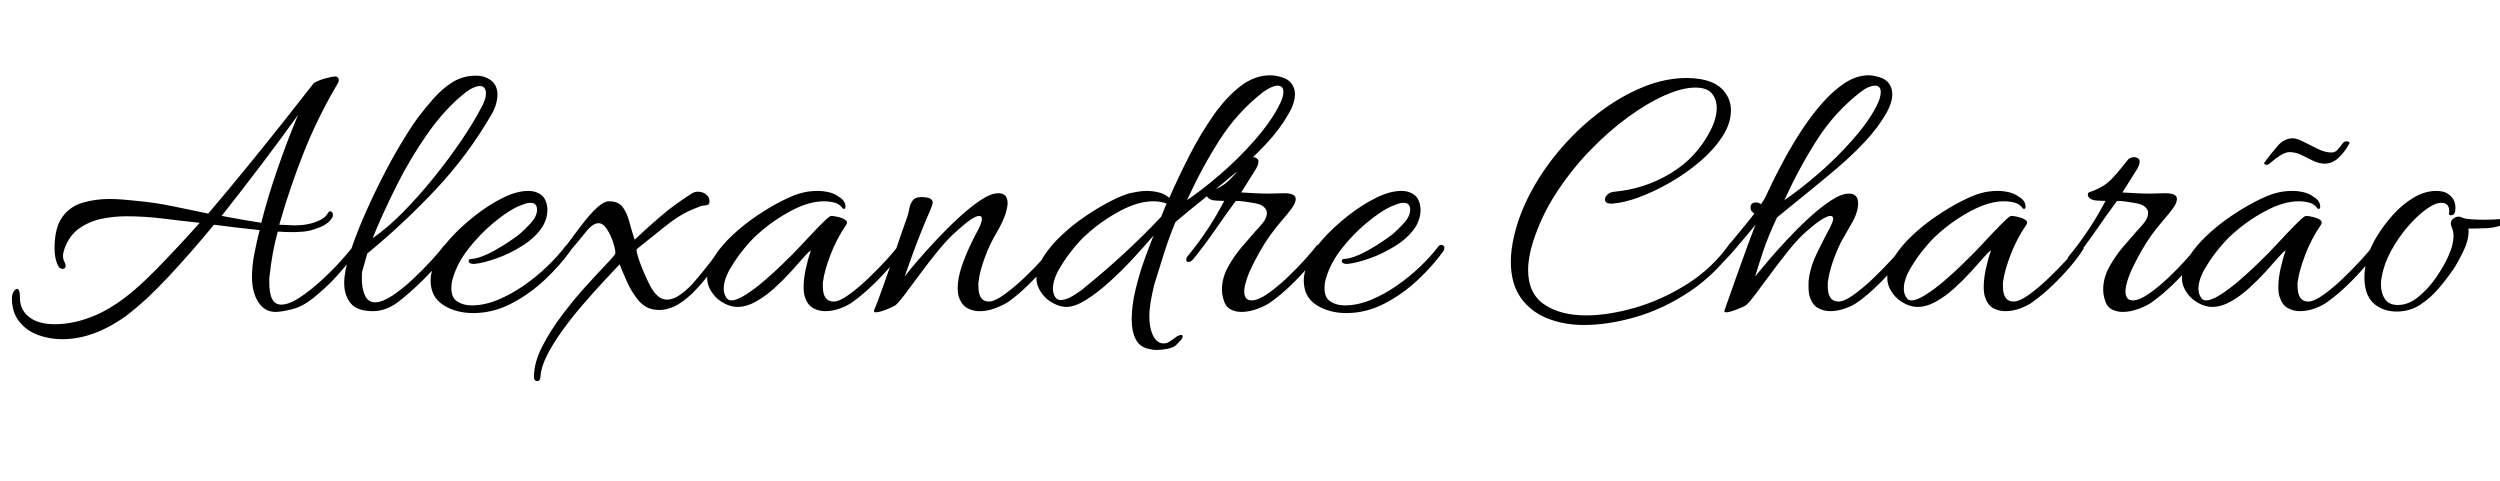
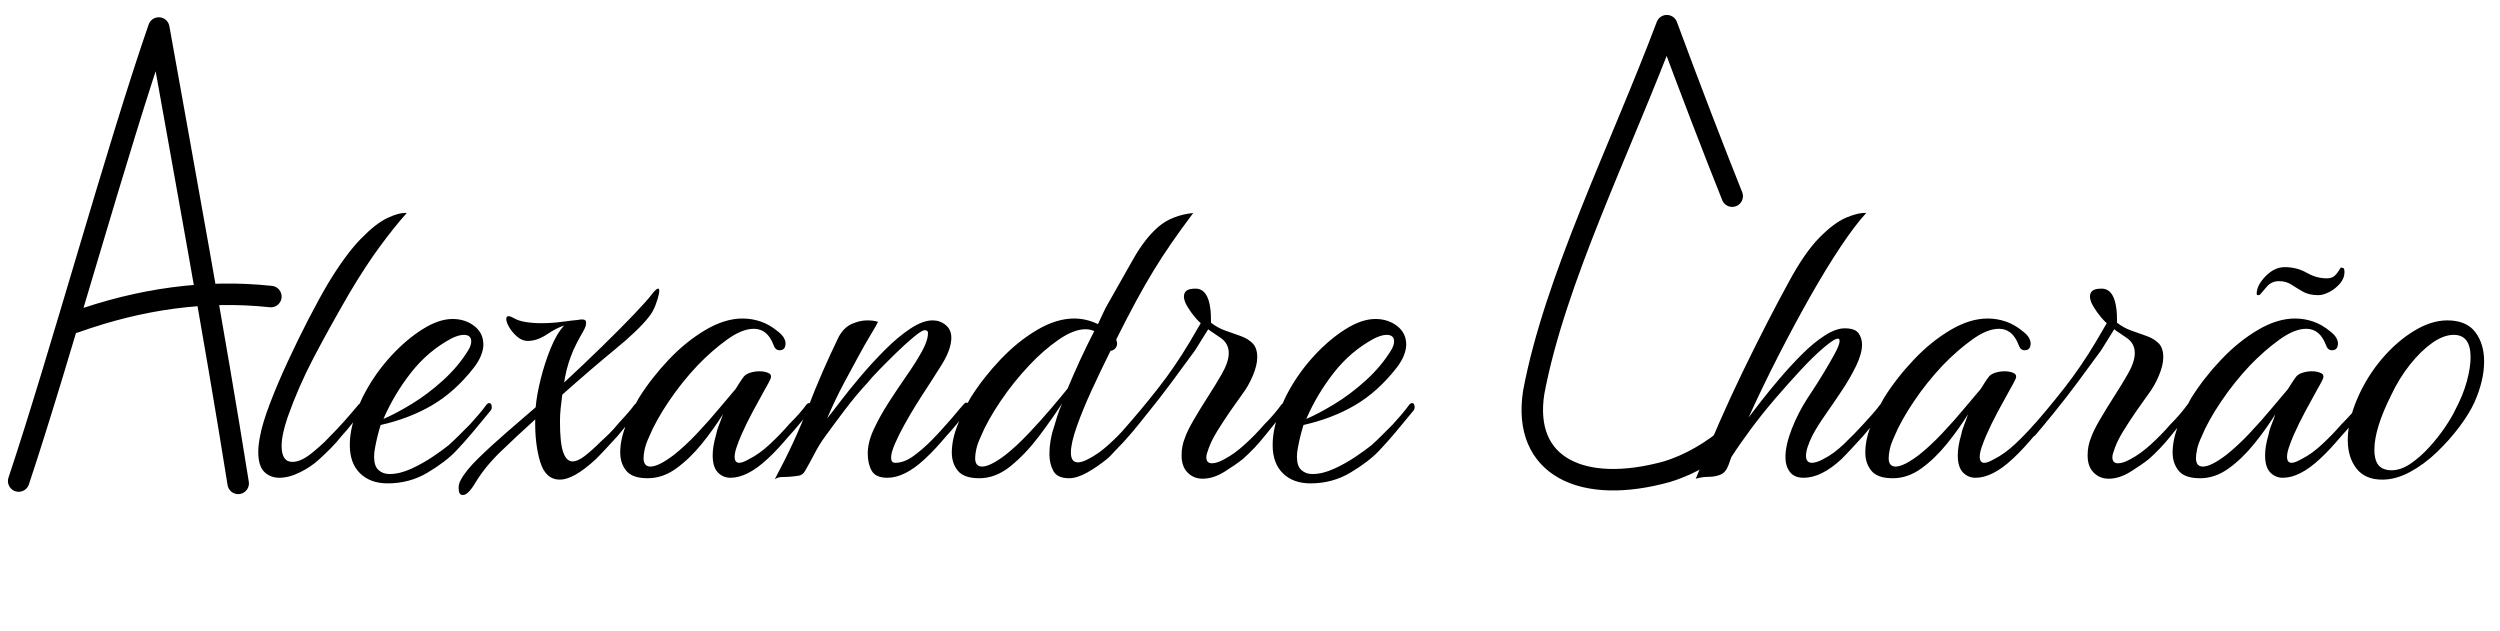
- <svg class="assinatura" viewBox="-20 0 6508 1250" role="img" aria-label="Assinatura de Alexandre Charão">
-   <path d="M142 883Q109 883 79.0 872.0Q49 861 30.0 837.0Q11 813 11 776Q11 767 15.5 759.5Q20 752 24 752Q32 752 32 776Q32 810 61 829Q84 844 123 844Q162 844 204.0 830.0Q246 816 284 790Q329 760 384.5 703.5Q440 647 500 580Q452 575 404.5 569.0Q357 563 309 563Q277 563 245.0 569.5Q213 576 187.0 594.0Q161 612 148 647Q147 651 145.5 656.0Q144 661 144 666Q144 676 149 684Q151 690 151 691Q151 700 143 700Q136 700 132 693Q122 675 122 647Q122 594 141.5 566.0Q161 538 194.0 528.0Q227 518 265 518Q282 518 300.5 519.5Q319 521 337 523Q381 527 428.0 536.5Q475 546 522 556Q574 495 624.5 433.0Q675 371 719.0 315.5Q763 260 794 220Q795 217 798 216Q800 214 801 214Q812 208 829.0 203.5Q846 199 852 199Q862 199 862 210Q862 213 857 221Q807 306 771.5 395.0Q736 484 709 578L707 585Q713 585 719.5 585.5Q726 586 731 586Q774 589 804 577Q826 569 834 554Q837 550 839 550Q844 550 846.0 555.5Q848 561 845 566Q834 585 806 594Q790 601 769.5 603.0Q749 605 727 604H721L709 603H703Q688 658 682 717Q681 722 681.0 726.5Q681 731 681 736Q681 793 712 793Q732 793 759.5 775.0Q787 757 815.5 731.0Q844 705 867.0 679.5Q890 654 901 639Q903 637 907 637Q917 637 913 648Q911 651 896.0 671.5Q881 692 855.0 720.5Q829 749 794 777Q766 799 738.5 805.5Q711 812 697 812Q669 812 652.5 786.5Q636 761 636 721Q636 692 642.0 661.0Q648 630 656 599Q627 596 597.0 592.5Q567 589 537 585Q477 658 417.5 721.5Q358 785 306 824Q267 852 225.5 867.5Q184 883 142 883ZM660 580Q678 510 702.5 439.5Q727 369 751 311L756 299Q713 359 661.5 427.0Q610 495 557 562Q583 567 609.0 571.5Q635 576 660 580ZM951 810Q909 810 892.5 789.0Q876 768 876 737Q876 708 889.5 664.0Q903 620 925.0 569.0Q947 518 972.5 467.5Q998 417 1023.5 374.5Q1049 332 1068 306Q1087 281 1109.0 256.0Q1131 231 1158.0 214.0Q1185 197 1219 197Q1242 197 1258.5 209.5Q1275 222 1275 247Q1275 257 1271.5 270.0Q1268 283 1260 297Q1199 403 1114.5 493.0Q1030 583 936 660Q932 675 928.5 687.0Q925 699 923 706Q922 711 922.0 716.5Q922 722 922 727Q922 751 930.0 769.0Q938 787 957 787Q975 787 1001.5 769.5Q1028 752 1055.0 726.5Q1082 701 1104.0 677.0Q1126 653 1135 640Q1138 637 1141 637Q1145 637 1147.5 641.0Q1150 645 1147 651Q1137 668 1115.0 693.0Q1093 718 1066.0 743.5Q1039 769 1014 788Q983 810 951 810ZM950 620Q988 594 1029.0 552.5Q1070 511 1109.5 462.0Q1149 413 1181.5 365.0Q1214 317 1234 278Q1240 267 1242.5 258.5Q1245 250 1245 243Q1245 224 1229 224Q1215 224 1194 239Q1140 281 1094.0 346.5Q1048 412 1012.0 484.0Q976 556 950 620ZM1212 815Q1167 815 1134.0 794.0Q1101 773 1101 730Q1101 707 1115 674Q1125 651 1152.0 621.0Q1179 591 1215.0 562.5Q1251 534 1288.0 515.5Q1325 497 1355 497Q1366 497 1375 500Q1392 506 1398.5 519.0Q1405 532 1405 546Q1405 559 1401.0 571.0Q1397 583 1391 592Q1373 619 1339.5 640.0Q1306 661 1271.5 673.0Q1237 685 1215 687H1213Q1200 687 1200 679Q1200 674 1208 674Q1232 672 1268.5 651.5Q1305 631 1333 609Q1345 599 1361.5 581.0Q1378 563 1378 546Q1378 528 1361 528Q1352 528 1342.5 532.0Q1333 536 1327 538Q1298 552 1263.0 581.5Q1228 611 1199.5 647.5Q1171 684 1160 721Q1157 729 1156.0 736.5Q1155 744 1155 751Q1155 775 1170.5 785.0Q1186 795 1208 795Q1241 795 1276.0 780.5Q1311 766 1344.0 743.0Q1377 720 1404.5 693.5Q1432 667 1451 642Q1454 638 1458.0 637.5Q1462 637 1463 639Q1467 640 1467.0 644.5Q1467 649 1465 653Q1437 692 1397.5 729.0Q1358 766 1310.5 790.5Q1263 815 1212 815ZM1379 992Q1370 992 1370 981Q1370 944 1391.5 902.0Q1413 860 1444.5 818.5Q1476 777 1507.5 742.5Q1539 708 1560.5 685.5Q1582 663 1582 659Q1582 649 1576.0 630.5Q1570 612 1560.0 596.5Q1550 581 1538 581Q1523 581 1504.5 604.5Q1486 628 1460 658Q1454 665 1449 665Q1443 665 1443 658Q1443 652 1447 648Q1456 637 1471.0 616.5Q1486 596 1503.0 574.5Q1520 553 1536.5 538.5Q1553 524 1565 524Q1590 524 1601.0 539.0Q1612 554 1618.0 576.5Q1624 599 1632 624Q1669 589 1704.0 559.5Q1739 530 1782 503Q1789 499 1797 499Q1809 499 1818.0 506.0Q1827 513 1827 524Q1827 534 1817.5 534.5Q1808 535 1803 537Q1766 551 1745.0 565.0Q1724 579 1708 592L1637 649Q1637 660 1648.0 689.0Q1659 718 1673 745Q1692 780 1716 780Q1732 780 1748.0 769.0Q1764 758 1780 742Q1804 715 1827.5 684.5Q1851 654 1861 640Q1864 637 1868 637Q1873 637 1875.5 641.0Q1878 645 1873 651Q1867 659 1852.5 679.0Q1838 699 1819.5 722.0Q1801 745 1782 764Q1755 789 1734.5 798.0Q1714 807 1697 807Q1693 807 1688.0 806.5Q1683 806 1678 805Q1656 800 1639.5 779.0Q1623 758 1611.5 732.0Q1600 706 1593 688Q1575 707 1549.5 734.5Q1524 762 1496.0 794.5Q1468 827 1443.5 861.0Q1419 895 1403.5 926.0Q1388 957 1387 981Q1386 992 1379 992ZM2128 810Q2111 810 2096.5 802.0Q2082 794 2075 772Q2072 763 2072 747Q2072 725 2078.0 698.0Q2084 671 2091 652Q2086 654 2072.5 669.5Q2059 685 2039.5 706.5Q2020 728 1996.5 749.5Q1973 771 1948.0 785.0Q1923 799 1899 799Q1883 799 1865.0 789.5Q1847 780 1836 765Q1821 745 1821 724Q1821 697 1839.5 668.0Q1858 639 1887.5 611.5Q1917 584 1950.5 561.5Q1984 539 2014.5 523.5Q2045 508 2064 503Q2084 497 2109 497Q2123 497 2138.0 500.5Q2153 504 2163 512Q2171 516 2176.0 523.0Q2181 530 2181 538Q2181 546 2174 543Q2166 531 2152.5 527.5Q2139 524 2125 524Q2085 524 2037.0 550.0Q1989 576 1951 611Q1939 621 1918.5 645.5Q1898 670 1881.0 699.0Q1864 728 1864 752Q1864 765 1871 775Q1875 782 1884 782Q1898 782 1921.5 767.0Q1945 752 1970.0 730.5Q1995 709 2015.5 689.0Q2036 669 2045 660Q2050 655 2064.5 639.5Q2079 624 2096.0 606.0Q2113 588 2126.5 575.0Q2140 562 2144 562Q2149 562 2160.5 564.5Q2172 567 2180.0 572.0Q2188 577 2183 585Q2157 623 2141.5 664.5Q2126 706 2123 730Q2122 734 2122.0 737.5Q2122 741 2122 745Q2122 785 2150 785Q2165 785 2190.0 767.0Q2215 749 2241.0 724.0Q2267 699 2288.5 675.5Q2310 652 2318 640Q2321 637 2324 637Q2328 637 2331.0 640.5Q2334 644 2331 649Q2320 667 2299.0 692.0Q2278 717 2252.0 742.0Q2226 767 2201 785Q2188 795 2168.0 802.5Q2148 810 2128 810ZM2260 813Q2253 813 2256 806Q2259 800 2267.0 778.5Q2275 757 2285.5 727.0Q2296 697 2307.0 665.0Q2318 633 2327.5 605.0Q2337 577 2343 561Q2345 555 2347.0 543.5Q2349 532 2355.5 522.5Q2362 513 2378 513Q2408 513 2408 527Q2408 532 2403 544Q2391 571 2377.0 606.0Q2363 641 2352.0 672.0Q2341 703 2335 720Q2345 706 2367.5 680.0Q2390 654 2418.0 624.0Q2446 594 2476.5 566.0Q2507 538 2533.5 520.5Q2560 503 2579 503Q2603 503 2603 529Q2603 538 2598 556Q2589 581 2575.0 604.5Q2561 628 2550 654Q2531 701 2528 730Q2527 734 2527.0 737.5Q2527 741 2527 745Q2527 785 2554 785Q2569 785 2594.0 767.0Q2619 749 2645.5 724.0Q2672 699 2693.0 675.5Q2714 652 2722 640Q2725 637 2728 637Q2732 637 2734.5 640.0Q2737 643 2735 648Q2726 665 2704.5 690.5Q2683 716 2657.0 741.5Q2631 767 2606 785Q2591 795 2569.0 803.0Q2547 811 2525 810Q2497 807 2485.0 790.5Q2473 774 2473 751Q2473 724 2483.5 693.5Q2494 663 2507.0 636.0Q2520 609 2528 595Q2536 579 2536 570Q2536 562 2529 562Q2522 562 2508.0 571.0Q2494 580 2470 602Q2448 621 2423.0 651.5Q2398 682 2374.5 714.0Q2351 746 2333.5 769.0Q2316 792 2309 796Q2304 799 2286.5 806.0Q2269 813 2260 813ZM2974 909Q2948 905 2937.0 884.0Q2926 863 2926 832Q2926 795 2936.5 752.0Q2947 709 2961.0 671.0Q2975 633 2983 613Q2960 640 2930.5 672.0Q2901 704 2869.0 733.0Q2837 762 2807.5 780.5Q2778 799 2756 799Q2740 799 2722.0 789.5Q2704 780 2693 765Q2678 745 2678 724Q2678 697 2696.5 668.0Q2715 639 2744.5 611.5Q2774 584 2807.5 561.5Q2841 539 2871.5 523.5Q2902 508 2921 503Q2931 501 2942.0 499.0Q2953 497 2965 497Q2980 497 2995.0 500.5Q3010 504 3020 512L3024 515Q3048 460 3077.0 403.5Q3106 347 3139.0 300.0Q3172 253 3209.0 224.5Q3246 196 3286 196Q3291 196 3296.0 196.5Q3301 197 3305 198Q3330 203 3340.5 215.5Q3351 228 3351 245Q3351 257 3346.5 270.5Q3342 284 3334 297Q3312 336 3276.5 374.0Q3241 412 3199.0 447.5Q3157 483 3115.5 516.0Q3074 549 3040 578Q3025 613 3010.0 660.0Q2995 707 2985 740Q2979 764 2975.5 785.0Q2972 806 2972 824Q2972 857 2984 878Q2994 894 3009 894Q3020 894 3029 886Q3033 884 3036.5 881.0Q3040 878 3045 875Q3051 872 3055 872Q3062 872 3056 883Q3053 886 3049.0 890.5Q3045 895 3040 900Q3033 905 3019.0 908.0Q3005 911 2991 911Q2987 911 2982.5 910.5Q2978 910 2974 909ZM3070 521Q3110 494 3157.0 453.5Q3204 413 3245.0 366.5Q3286 320 3308 278Q3321 254 3321 240Q3321 223 3306 223Q3292 223 3269 239Q3202 291 3156.0 362.5Q3110 434 3070 521ZM2728 775Q2733 781 2741 781Q2756 781 2776.5 768.0Q2797 755 2804 748Q2855 707 2906.5 659.5Q2958 612 3003 564Q3007 555 3010.0 546.5Q3013 538 3017 530Q3002 524 2982 524Q2942 524 2894.0 550.0Q2846 576 2808 611Q2796 621 2775.5 645.5Q2755 670 2738.0 699.0Q2721 728 2721 752Q2721 765 2728 775ZM3212 812Q3195 812 3182.0 804.5Q3169 797 3164 776Q3161 765 3161 754Q3161 724 3176.5 695.5Q3192 667 3213.0 642.5Q3234 618 3249 601Q3257 593 3267.5 580.0Q3278 567 3278 554Q3278 546 3270.0 538.5Q3262 531 3241 528Q3229 526 3218.5 524.5Q3208 523 3197 523Q3169 561 3142.5 599.5Q3116 638 3086 675Q3079 682 3074 682Q3068 682 3068 676Q3068 670 3074 664Q3128 598 3167 523Q3162 523 3152.0 522.5Q3142 522 3136 521Q3129 519 3125.0 515.0Q3121 511 3121 507Q3121 501 3126 500Q3139 496 3154.0 488.0Q3169 480 3182 467Q3196 453 3208.0 437.5Q3220 422 3227 414Q3234 409 3242 409Q3247 409 3251.5 412.0Q3256 415 3256 421Q3256 428 3250 439Q3241 453 3230.5 470.0Q3220 487 3211 501Q3229 502 3247.0 503.0Q3265 504 3284 504Q3294 504 3303.5 503.5Q3313 503 3323 503Q3353 503 3353 518Q3353 528 3342.5 542.5Q3332 557 3317 574Q3283 613 3259.0 656.0Q3235 699 3227 722Q3219 746 3219 758Q3219 782 3238 782Q3255 782 3279.5 765.0Q3304 748 3330.0 723.5Q3356 699 3377.0 675.5Q3398 652 3407 640Q3409 637 3413 637Q3417 637 3420.0 640.5Q3423 644 3420 649Q3409 666 3388.0 691.5Q3367 717 3341.0 742.0Q3315 767 3290 785Q3277 795 3254.5 803.5Q3232 812 3212 812ZM3485 815Q3440 815 3407.0 794.0Q3374 773 3374 730Q3374 707 3388 674Q3398 651 3425.0 621.0Q3452 591 3488.0 562.5Q3524 534 3561.0 515.5Q3598 497 3628 497Q3639 497 3648 500Q3665 506 3671.5 519.0Q3678 532 3678 546Q3678 559 3674.0 571.0Q3670 583 3664 592Q3646 619 3612.5 640.0Q3579 661 3544.5 673.0Q3510 685 3488 687H3486Q3473 687 3473 679Q3473 674 3481 674Q3505 672 3541.5 651.5Q3578 631 3606 609Q3618 599 3634.5 581.0Q3651 563 3651 546Q3651 528 3634 528Q3625 528 3615.5 532.0Q3606 536 3600 538Q3571 552 3536.0 581.5Q3501 611 3472.5 647.5Q3444 684 3433 721Q3430 729 3429.0 736.5Q3428 744 3428 751Q3428 775 3443.5 785.0Q3459 795 3481 795Q3514 795 3549.0 780.5Q3584 766 3617.0 743.0Q3650 720 3677.5 693.5Q3705 667 3724 642Q3727 638 3731.0 637.5Q3735 637 3736 639Q3740 640 3740.0 644.5Q3740 649 3738 653Q3710 692 3670.5 729.0Q3631 766 3583.5 790.5Q3536 815 3485 815ZM4103 846Q4051 846 4007.5 828.5Q3964 811 3938.5 774.5Q3913 738 3913 681Q3913 649 3922 612Q3936 553 3968.5 494.0Q4001 435 4046.5 383.0Q4092 331 4146.0 290.5Q4200 250 4257.5 226.5Q4315 203 4372 203Q4389 203 4407 206Q4447 213 4466.5 235.5Q4486 258 4486 287Q4486 321 4464.0 355.0Q4442 389 4406.5 419.5Q4371 450 4329.5 474.0Q4288 498 4248.0 513.0Q4208 528 4177 530Q4158 531 4158 519Q4158 513 4164.5 506.5Q4171 500 4183 499Q4261 492 4328.5 451.5Q4396 411 4432 341Q4440 326 4444.5 310.5Q4449 295 4449 281Q4449 259 4436.5 243.5Q4424 228 4393 228Q4359 228 4313.0 248.5Q4267 269 4216.5 306.0Q4166 343 4117.5 393.5Q4069 444 4030.5 503.5Q3992 563 3971 629Q3958 669 3958 703Q3958 764 4000.0 792.5Q4042 821 4109 821Q4167 821 4236.5 801.0Q4306 781 4372.0 739.5Q4438 698 4483 634Q4486 630 4490 630Q4494 630 4497.5 634.0Q4501 638 4498 642Q4446 714 4378.5 759.0Q4311 804 4239.0 825.0Q4167 846 4103 846ZM4474 813Q4466 813 4470 806Q4472 800 4480.5 776.0Q4489 752 4501.0 718.0Q4513 684 4526.0 648.5Q4539 613 4550 585Q4543 594 4528.5 611.0Q4514 628 4498.0 647.0Q4482 666 4468 680Q4465 683 4464 683Q4461 683 4461 677Q4461 665 4467 655Q4489 627 4509.5 602.5Q4530 578 4547 556Q4537 550 4537 541Q4537 527 4551 527Q4557 527 4560 529Q4561 530 4562.0 530.0Q4563 530 4564 532Q4569 525 4572.5 519.0Q4576 513 4579 506Q4583 497 4595.5 471.5Q4608 446 4627.0 411.0Q4646 376 4670.5 338.5Q4695 301 4723.5 268.5Q4752 236 4782.5 216.0Q4813 196 4845 196Q4849 196 4853.0 196.5Q4857 197 4861 198Q4886 203 4896.0 215.5Q4906 228 4906 245Q4906 257 4901.5 270.5Q4897 284 4889 297Q4869 332 4836.0 367.5Q4803 403 4762.5 437.5Q4722 472 4681.5 504.5Q4641 537 4606 566Q4582 617 4569.0 656.5Q4556 696 4549 720Q4560 706 4582.0 680.0Q4604 654 4632.0 624.0Q4660 594 4690.0 566.5Q4720 539 4747.0 521.5Q4774 504 4793 504Q4817 504 4817 529Q4817 553 4800.0 582.0Q4783 611 4772 631Q4758 660 4749.5 686.5Q4741 713 4739 730Q4738 734 4738.0 737.5Q4738 741 4738 745Q4738 785 4766 785Q4781 785 4806.0 767.0Q4831 749 4857.0 724.0Q4883 699 4904.5 675.5Q4926 652 4934 640Q4937 637 4941 637Q4945 637 4947.0 640.0Q4949 643 4947 648Q4937 665 4916.0 690.5Q4895 716 4869.0 741.5Q4843 767 4818 785Q4805 795 4784.5 802.5Q4764 810 4744 810Q4728 810 4713.0 802.0Q4698 794 4691 772Q4688 763 4688 747Q4688 742 4688.0 736.5Q4688 731 4689 725Q4693 693 4710.5 657.5Q4728 622 4743 594Q4747 586 4749.5 580.0Q4752 574 4752 570Q4752 562 4745 562Q4738 562 4723.0 571.0Q4708 580 4683 602Q4661 621 4636.5 651.5Q4612 682 4588.5 714.0Q4565 746 4547.5 769.0Q4530 792 4523 796Q4518 799 4500.0 806.0Q4482 813 4474 813ZM4625 521Q4665 494 4712.0 453.5Q4759 413 4800.5 366.5Q4842 320 4864 278Q4876 255 4876 240Q4876 223 4861 223Q4854 223 4845.0 226.5Q4836 230 4824 239Q4757 291 4711.0 362.5Q4665 434 4625 521ZM5200 810Q5183 810 5168.5 802.0Q5154 794 5147 772Q5144 763 5144 747Q5144 725 5150.0 698.0Q5156 671 5163 652Q5158 654 5144.5 669.5Q5131 685 5111.5 706.5Q5092 728 5068.5 749.5Q5045 771 5020.0 785.0Q4995 799 4971 799Q4955 799 4937.0 789.5Q4919 780 4908 765Q4893 745 4893 724Q4893 697 4911.5 668.0Q4930 639 4959.5 611.5Q4989 584 5022.5 561.5Q5056 539 5086.5 523.5Q5117 508 5136 503Q5156 497 5181 497Q5195 497 5210.0 500.5Q5225 504 5235 512Q5243 516 5248.0 523.0Q5253 530 5253 538Q5253 546 5246 543Q5238 531 5224.5 527.5Q5211 524 5197 524Q5157 524 5109.0 550.0Q5061 576 5023 611Q5011 621 4990.5 645.5Q4970 670 4953.0 699.0Q4936 728 4936 752Q4936 765 4943 775Q4947 782 4956 782Q4970 782 4993.5 767.0Q5017 752 5042.0 730.5Q5067 709 5087.5 689.0Q5108 669 5117 660Q5122 655 5136.5 639.5Q5151 624 5168.0 606.0Q5185 588 5198.5 575.0Q5212 562 5216 562Q5221 562 5232.5 564.5Q5244 567 5252.0 572.0Q5260 577 5255 585Q5229 623 5213.5 664.5Q5198 706 5195 730Q5194 734 5194.0 737.5Q5194 741 5194 745Q5194 785 5222 785Q5237 785 5262.0 767.0Q5287 749 5313.0 724.0Q5339 699 5360.5 675.5Q5382 652 5390 640Q5393 637 5396 637Q5400 637 5403.0 640.5Q5406 644 5403 649Q5392 667 5371.0 692.0Q5350 717 5324.0 742.0Q5298 767 5273 785Q5260 795 5240.0 802.5Q5220 810 5200 810ZM5506 812Q5489 812 5476.0 804.5Q5463 797 5458 776Q5455 765 5455 754Q5455 724 5470.5 695.5Q5486 667 5507.0 642.5Q5528 618 5543 601Q5551 593 5561.5 580.0Q5572 567 5572 554Q5572 546 5564.0 538.5Q5556 531 5535 528Q5523 526 5512.5 524.5Q5502 523 5491 523Q5463 561 5436.5 599.5Q5410 638 5380 675Q5373 682 5368 682Q5362 682 5362 676Q5362 670 5368 664Q5422 598 5461 523Q5456 523 5446.0 522.5Q5436 522 5430 521Q5423 519 5419.0 515.0Q5415 511 5415 507Q5415 501 5420 500Q5433 496 5448.0 488.0Q5463 480 5476 467Q5490 453 5502.0 437.5Q5514 422 5521 414Q5528 409 5536 409Q5541 409 5545.5 412.0Q5550 415 5550 421Q5550 428 5544 439Q5535 453 5524.5 470.0Q5514 487 5505 501Q5523 502 5541.0 503.0Q5559 504 5578 504Q5588 504 5597.5 503.5Q5607 503 5617 503Q5647 503 5647 518Q5647 528 5636.5 542.5Q5626 557 5611 574Q5577 613 5553.0 656.0Q5529 699 5521 722Q5513 746 5513 758Q5513 782 5532 782Q5549 782 5573.5 765.0Q5598 748 5624.0 723.5Q5650 699 5671.0 675.5Q5692 652 5701 640Q5703 637 5707 637Q5711 637 5714.0 640.5Q5717 644 5714 649Q5703 666 5682.0 691.5Q5661 717 5635.0 742.0Q5609 767 5584 785Q5571 795 5548.5 803.5Q5526 812 5506 812ZM5967 810Q5950 810 5935.5 802.0Q5921 794 5914 772Q5911 763 5911 747Q5911 725 5917.0 698.0Q5923 671 5930 652Q5925 654 5911.5 669.5Q5898 685 5878.5 706.5Q5859 728 5835.5 749.5Q5812 771 5787.0 785.0Q5762 799 5738 799Q5722 799 5704.0 789.5Q5686 780 5675 765Q5660 745 5660 724Q5660 697 5678.5 668.0Q5697 639 5726.5 611.5Q5756 584 5789.5 561.5Q5823 539 5853.5 523.5Q5884 508 5903 503Q5923 497 5948 497Q5962 497 5977.0 500.5Q5992 504 6002 512Q6010 516 6015.0 523.0Q6020 530 6020 538Q6020 546 6013 543Q6005 531 5991.5 527.5Q5978 524 5964 524Q5924 524 5876.0 550.0Q5828 576 5790 611Q5778 621 5757.5 645.5Q5737 670 5720.0 699.0Q5703 728 5703 752Q5703 765 5710 775Q5714 782 5723 782Q5737 782 5760.5 767.0Q5784 752 5809.0 730.5Q5834 709 5854.5 689.0Q5875 669 5884 660Q5889 655 5903.5 639.5Q5918 624 5935.0 606.0Q5952 588 5965.5 575.0Q5979 562 5983 562Q5988 562 5999.5 564.5Q6011 567 6019.0 572.0Q6027 577 6022 585Q5996 623 5980.5 664.5Q5965 706 5962 730Q5961 734 5961.0 737.5Q5961 741 5961 745Q5961 785 5989 785Q6004 785 6029.0 767.0Q6054 749 6080.0 724.0Q6106 699 6127.5 675.5Q6149 652 6157 640Q6160 637 6163 637Q6167 637 6170.0 640.5Q6173 644 6170 649Q6159 667 6138.0 692.0Q6117 717 6091.0 742.0Q6065 767 6040 785Q6027 795 6007.0 802.5Q5987 810 5967 810ZM5882 429Q5874 429 5874 425V424Q5891 401 5908.5 380.5Q5926 360 5949 360Q5959 360 5976.5 369.0Q5994 378 6013.5 387.5Q6033 397 6049 397Q6059 397 6065.5 389.5Q6072 382 6077.0 375.0Q6082 368 6087 368Q6096 368 6096 371V373Q6086 393 6069.0 409.5Q6052 426 6032 426Q6017 426 6001.5 418.5Q5986 411 5971.0 403.5Q5956 396 5940 396Q5930 396 5917.0 404.0Q5904 412 5894.5 420.5Q5885 429 5882 429ZM6219 811Q6191 811 6170 798Q6135 777 6135 722Q6135 699 6143 669Q6150 644 6168.0 614.5Q6186 585 6210.5 558.0Q6235 531 6264.0 514.0Q6293 497 6322 497Q6334 497 6343 500Q6355 504 6363.5 514.5Q6372 525 6372 541Q6372 558 6363.5 560.0Q6355 562 6355 556Q6355 554 6355.5 552.0Q6356 550 6356 549Q6356 541 6351.5 534.5Q6347 528 6335 528Q6319 528 6295.5 545.0Q6272 562 6247.5 590.5Q6223 619 6204.5 653.0Q6186 687 6180 721Q6179 726 6178.5 730.5Q6178 735 6178 740Q6178 763 6188.5 778.5Q6199 794 6222 794Q6250 794 6276.0 772.5Q6302 751 6322.5 721.0Q6343 691 6353 668Q6361 650 6364.0 637.0Q6367 624 6367 615Q6367 607 6365.5 601.0Q6364 595 6362 591Q6360 585 6360 582Q6360 574 6366.5 569.0Q6373 564 6380 564Q6386 564 6393 568Q6401 570 6415.0 571.0Q6429 572 6445 572Q6462 572 6479.5 571.0Q6497 570 6510 567Q6512 566 6516 566Q6523 566 6523 570Q6523 574 6516 577Q6481 593 6453.5 594.0Q6426 595 6406 595Q6408 620 6395.0 648.5Q6382 677 6368 699Q6351 724 6329.0 750.0Q6307 776 6280.0 793.5Q6253 811 6219 811Z" fill="currentColor" />
+ <svg class="assinatura" viewBox="0 -70 5353 1350" role="img" aria-label="Assinatura de Alexandre Charão">
+   <path d="M40,960.0 C130,690.0 250,250.0 340,-10.0 C390,270.0 460,650.0 510,965.0 M160,620.0 C300,570.0 440,550.0 580,565.0 M3709.0,350.0 C3669.0,250.0 3619.0,120.0 3569.0,-15.0 C3469.0,250.0 3329.0,530.0 3284.0,770.0 C3259.0,930.0 3389.0,990.0 3569.0,940.0 C3619.0,925.0 3669.0,895.0 3709.0,860.0" fill="none" stroke="currentColor" stroke-width="46" stroke-linecap="round" stroke-linejoin="round" />
+   <path d="M598.0 953.0Q579.0 953.0 566.0 940.5Q553.0 928.0 553.0 897.0Q553.0 890.0 554.0 881.5Q555.0 873.0 557.0 863.0Q562.0 836.0 578.0 794.0Q594.0 752.0 616.0 704.5Q638.0 657.0 661.0 612.5Q684.0 568.0 703.0 536.0Q740.0 475.0 772.0 442.0Q804.0 409.0 829.0 397.0Q854.0 385.0 871.0 386.0Q845.0 415.0 814.0 457.0Q783.0 499.0 748.0 558.0Q704.0 634.0 671.5 696.0Q639.0 758.0 616.0 823.0Q603.0 861.0 603.0 885.0Q603.0 919.0 626.0 919.0Q644.0 919.0 666.5 901.0Q689.0 883.0 702.0 869.0Q722.0 849.0 737.5 831.5Q753.0 814.0 768.0 796.0Q771.0 793.0 773.0 793.0Q779.0 793.0 779.0 802.0Q779.0 807.0 775.0 811.0Q764.0 824.0 753.5 837.5Q743.0 851.0 731.0 864.0Q721.0 877.0 708.5 889.5Q696.0 902.0 684.0 913.0Q667.0 929.0 643.0 941.0Q619.0 953.0 598.0 953.0ZM830.0 965.0Q793.0 965.0 771.0 943.5Q749.0 922.0 749.0 883.0Q749.0 853.0 760.5 820.0Q772.0 787.0 783.0 768.0Q806.0 726.0 838.5 691.0Q871.0 656.0 905.5 634.5Q940.0 613.0 969.0 613.0Q996.0 613.0 1015.5 628.0Q1035.0 643.0 1035.0 668.0Q1035.0 678.0 1030.0 691.0Q1025.0 704.0 1014.0 718.0Q974.0 769.0 925.5 797.5Q877.0 826.0 815.0 840.0Q811.0 853.0 808.0 865.5Q805.0 878.0 803.0 889.0Q802.0 894.0 801.5 898.5Q801.0 903.0 801.0 908.0Q801.0 928.0 810.5 936.5Q820.0 945.0 834.0 945.0Q856.0 945.0 881.0 933.5Q906.0 922.0 928.0 907.0Q950.0 892.0 961.0 883.0Q972.0 873.0 982.5 862.5Q993.0 852.0 1006.0 839.0Q1016.0 828.0 1025.0 817.5Q1034.0 807.0 1042.0 796.0Q1045.0 793.0 1047.0 793.0Q1053.0 793.0 1053.0 802.0Q1053.0 807.0 1049.0 811.0Q1031.0 833.0 1013.0 854.5Q995.0 876.0 976.0 896.0Q954.0 919.0 915.5 942.0Q877.0 965.0 830.0 965.0ZM821.0 827.0Q847.0 816.0 881.5 795.0Q916.0 774.0 948.5 744.5Q981.0 715.0 1002.0 681.0Q1009.0 670.0 1009.0 661.0Q1009.0 647.0 993.0 647.0Q982.0 647.0 966.0 655.0Q916.0 682.0 880.0 728.0Q844.0 774.0 821.0 827.0ZM991.0 990.0Q982.0 990.0 982.0 975.0Q982.0 965.0 987.0 957.0Q997.0 938.0 1024.0 911.5Q1051.0 885.0 1084.5 856.0Q1118.0 827.0 1147.0 802.0Q1149.0 777.0 1157.5 742.5Q1166.0 708.0 1179.0 676.0Q1192.0 644.0 1208.0 627.0Q1192.0 632.0 1171.0 646.0Q1150.0 660.0 1130.0 660.0Q1118.0 660.0 1107.5 651.0Q1097.0 642.0 1090.5 631.0Q1084.0 620.0 1084.0 613.0Q1084.0 607.0 1089.0 607.0Q1093.0 607.0 1100.0 611.0Q1110.0 617.0 1125.5 619.5Q1141.0 622.0 1159.0 622.0Q1182.0 622.0 1204.0 619.0Q1226.0 616.0 1238.0 615.0Q1241.0 614.0 1247.0 614.0Q1255.0 614.0 1255.0 621.0Q1255.0 624.0 1254.0 628.0Q1253.0 632.0 1249.0 639.0Q1242.0 651.0 1234.5 665.5Q1227.0 680.0 1222.0 694.0Q1212.0 721.0 1208.0 749.0Q1249.0 711.0 1289.0 672.0Q1329.0 633.0 1358.0 602.5Q1387.0 572.0 1395.0 561.0Q1405.0 548.0 1409.0 548.0Q1413.0 548.0 1411.0 558.5Q1409.0 569.0 1403.5 583.5Q1398.0 598.0 1389.0 609.0Q1367.0 637.0 1317.0 678.0Q1267.0 719.0 1204.0 775.0Q1202.0 790.0 1200.5 804.0Q1199.0 818.0 1199.0 832.0Q1199.0 879.0 1206.0 898.5Q1213.0 918.0 1226.0 918.0Q1237.0 918.0 1252.5 906.0Q1268.0 894.0 1287.0 875.0Q1296.0 867.0 1305.5 857.5Q1315.0 848.0 1323.0 838.0Q1333.0 827.0 1342.0 817.0Q1351.0 807.0 1359.0 796.0Q1362.0 793.0 1364.0 793.0Q1370.0 793.0 1370.0 802.0Q1370.0 807.0 1366.0 811.0Q1355.0 824.0 1344.0 837.5Q1333.0 851.0 1322.0 864.0Q1310.0 877.0 1298.5 889.5Q1287.0 902.0 1276.0 913.0Q1251.0 936.0 1232.0 946.5Q1213.0 957.0 1199.0 957.0Q1168.0 957.0 1156.5 918.5Q1145.0 880.0 1146.0 828.0Q1104.0 866.0 1071.0 898.0Q1038.0 930.0 1017.0 965.0Q1002.0 990.0 991.0 990.0ZM1387.0 954.0Q1354.0 954.0 1341.0 938.0Q1328.0 922.0 1328.0 899.0Q1328.0 869.0 1342.5 835.0Q1357.0 801.0 1368.0 782.0Q1395.0 739.0 1432.0 700.0Q1469.0 661.0 1510.5 636.5Q1552.0 612.0 1590.0 612.0Q1610.0 612.0 1629.0 618.5Q1648.0 625.0 1666.0 640.0Q1675.0 647.0 1678.5 653.5Q1682.0 660.0 1682.0 665.0Q1682.0 680.0 1669.0 680.0Q1660.0 680.0 1656.0 668.0Q1643.0 634.0 1614.0 634.0Q1589.0 634.0 1557.0 657.0Q1525.0 680.0 1494.0 712.0Q1460.0 748.0 1432.0 789.5Q1404.0 831.0 1390.0 865.0Q1383.0 880.0 1380.5 891.5Q1378.0 903.0 1378.0 911.0Q1378.0 929.0 1393.0 929.0Q1410.0 929.0 1443.0 904.0Q1467.0 885.0 1492.5 858.0Q1518.0 831.0 1540.0 804.5Q1562.0 778.0 1575.0 763.0Q1580.0 755.0 1584.5 748.0Q1589.0 741.0 1593.0 736.0Q1597.0 731.0 1606.5 728.0Q1616.0 725.0 1626.0 725.0Q1638.0 725.0 1646.0 729.0Q1654.0 733.0 1649.0 743.0Q1649.0 744.0 1638.0 763.5Q1627.0 783.0 1612.5 810.0Q1598.0 837.0 1587.0 862.0Q1581.0 876.0 1577.0 888.0Q1573.0 900.0 1573.0 908.0Q1573.0 921.0 1583.0 921.0Q1590.0 921.0 1604.0 913.0Q1626.0 902.0 1648.5 881.0Q1671.0 860.0 1690.0 838.0Q1701.0 827.0 1710.0 817.0Q1719.0 807.0 1727.0 796.0Q1730.0 793.0 1732.0 793.0Q1738.0 793.0 1738.0 802.0Q1738.0 807.0 1734.0 811.0Q1723.0 824.0 1712.0 837.5Q1701.0 851.0 1689.0 864.0Q1678.0 877.0 1666.5 889.5Q1655.0 902.0 1643.0 913.0Q1600.0 953.0 1564.0 953.0Q1548.0 953.0 1537.0 941.5Q1526.0 930.0 1526.0 905.0Q1526.0 886.0 1533.0 862.0Q1535.0 851.0 1539.5 840.0Q1544.0 829.0 1548.0 817.0Q1528.0 849.0 1502.5 880.5Q1477.0 912.0 1448.0 933.0Q1419.0 954.0 1387.0 954.0ZM1659.0 956.0Q1702.0 876.0 1730.5 801.5Q1759.0 727.0 1796.0 651.0Q1807.0 631.0 1824.0 623.5Q1841.0 616.0 1857.0 616.0Q1870.0 616.0 1880.0 619.0Q1877.0 626.0 1864.5 646.5Q1852.0 667.0 1838.0 693.0Q1828.0 711.0 1808.0 748.5Q1788.0 786.0 1771.0 826.0Q1780.0 815.0 1799.0 790.0Q1818.0 765.0 1843.0 735.5Q1868.0 706.0 1895.5 678.5Q1923.0 651.0 1949.5 633.5Q1976.0 616.0 1997.0 616.0Q2013.0 616.0 2025.0 626.0Q2037.0 636.0 2037.0 653.0Q2037.0 678.0 2016.0 711.5Q1995.0 745.0 1974.0 777.0Q1970.0 783.0 1959.5 800.0Q1949.0 817.0 1937.0 838.5Q1925.0 860.0 1916.5 879.5Q1908.0 899.0 1908.0 910.0Q1908.0 921.0 1917.0 921.0Q1936.0 921.0 1956.5 906.0Q1977.0 891.0 1996.0 871.5Q2015.0 852.0 2026.0 839.0Q2037.0 827.0 2046.0 816.0Q2055.0 805.0 2064.0 795.0Q2067.0 792.0 2069.0 792.0Q2075.0 792.0 2075.0 801.0Q2075.0 807.0 2071.0 811.0Q2060.0 824.0 2049.0 837.5Q2038.0 851.0 2026.0 864.0Q2015.0 877.0 2003.5 889.5Q1992.0 902.0 1980.0 913.0Q1937.0 953.0 1900.0 953.0Q1875.0 953.0 1866.5 938.0Q1858.0 923.0 1858.0 901.0Q1858.0 877.0 1871.0 849.0Q1884.0 821.0 1903.0 791.5Q1922.0 762.0 1941.5 734.0Q1961.0 706.0 1974.0 682.5Q1987.0 659.0 1987.0 643.0Q1987.0 637.0 1980.0 637.0Q1974.0 637.0 1956.5 651.5Q1939.0 666.0 1919.0 685.5Q1899.0 705.0 1881.5 723.0Q1864.0 741.0 1858.0 749.0Q1833.0 776.0 1809.5 807.0Q1786.0 838.0 1765.0 867.0Q1753.0 884.0 1744.0 901.5Q1735.0 919.0 1724.0 938.0Q1719.0 947.0 1710.5 948.5Q1702.0 950.0 1688.0 951.0Q1678.0 951.0 1672.0 951.5Q1666.0 952.0 1659.0 956.0ZM2097.0 954.0Q2064.0 954.0 2051.0 938.0Q2038.0 922.0 2038.0 899.0Q2038.0 869.0 2052.5 835.0Q2067.0 801.0 2078.0 782.0Q2105.0 739.0 2142.0 700.0Q2179.0 661.0 2220.5 636.5Q2262.0 612.0 2300.0 612.0Q2326.0 612.0 2351.0 624.0Q2356.0 613.0 2360.0 604.5Q2364.0 596.0 2368.0 588.0Q2403.0 526.0 2427.5 483.0Q2452.0 440.0 2480.5 415.5Q2509.0 391.0 2555.0 386.0Q2528.0 422.0 2508.0 451.0Q2488.0 480.0 2470.0 509.5Q2452.0 539.0 2433.0 574.0Q2414.0 609.0 2390.0 657.0Q2392.0 663.0 2392.0 665.0Q2392.0 672.0 2387.5 676.5Q2383.0 681.0 2378.0 681.0Q2357.0 723.0 2337.5 765.5Q2318.0 808.0 2305.5 843.5Q2293.0 879.0 2293.0 899.0Q2293.0 920.0 2308.0 920.0Q2317.0 920.0 2330.0 913.0Q2352.0 902.0 2374.5 881.5Q2397.0 861.0 2416.0 839.0Q2427.0 828.0 2436.0 817.5Q2445.0 807.0 2453.0 796.0Q2456.0 793.0 2458.0 793.0Q2464.0 793.0 2464.0 801.0Q2464.0 807.0 2460.0 811.0Q2443.0 833.0 2425.0 854.5Q2407.0 876.0 2387.0 896.0Q2383.0 900.0 2379.0 904.5Q2375.0 909.0 2370.0 913.0Q2349.0 930.0 2327.5 942.0Q2306.0 954.0 2289.0 954.0Q2264.0 954.0 2255.5 938.5Q2247.0 923.0 2247.0 902.0Q2247.0 888.0 2249.5 873.0Q2252.0 858.0 2256.0 847.0Q2259.0 836.0 2263.5 822.0Q2268.0 808.0 2274.0 794.0Q2252.0 828.0 2224.0 865.0Q2196.0 902.0 2164.0 928.0Q2132.0 954.0 2097.0 954.0ZM2103.0 929.0Q2120.0 929.0 2153.0 904.0Q2177.0 885.0 2203.0 857.5Q2229.0 830.0 2251.5 803.5Q2274.0 777.0 2286.0 762.0Q2298.0 733.0 2312.5 701.5Q2327.0 670.0 2343.0 639.0Q2335.0 635.0 2324.0 635.0Q2299.0 635.0 2266.5 657.5Q2234.0 680.0 2204.0 712.0Q2170.0 748.0 2142.0 789.5Q2114.0 831.0 2100.0 865.0Q2093.0 880.0 2090.5 891.5Q2088.0 903.0 2088.0 911.0Q2088.0 929.0 2103.0 929.0ZM2575.0 955.0Q2556.0 955.0 2543.0 942.0Q2530.0 929.0 2530.0 905.0Q2530.0 894.0 2532.0 884.5Q2534.0 875.0 2537.0 868.0Q2542.0 853.0 2556.0 829.0Q2570.0 805.0 2587.0 778.5Q2604.0 752.0 2616.0 731.0Q2631.0 705.0 2631.0 686.0Q2631.0 665.0 2613.0 653.0Q2606.0 648.0 2599.0 643.5Q2592.0 639.0 2587.0 635.0L2559.0 680.0Q2535.0 713.0 2509.0 748.0Q2483.0 783.0 2459.0 812.5Q2435.0 842.0 2418.0 862.0Q2415.0 865.0 2412.0 865.0Q2407.0 865.0 2404.0 860.0Q2401.0 855.0 2405.0 851.0Q2444.0 807.0 2480.0 761.0Q2516.0 715.0 2547.0 663.0L2571.0 622.0Q2567.0 619.0 2558.5 609.0Q2550.0 599.0 2542.5 586.5Q2535.0 574.0 2535.0 565.0Q2535.0 557.0 2540.5 552.5Q2546.0 548.0 2560.0 548.0Q2594.0 548.0 2593.0 621.0Q2607.0 632.0 2624.0 638.0Q2641.0 644.0 2656.5 649.5Q2672.0 655.0 2682.0 665.0Q2692.0 675.0 2692.0 695.0Q2692.0 712.0 2682.5 734.5Q2673.0 757.0 2660.0 774.0Q2649.0 789.0 2634.5 810.0Q2620.0 831.0 2607.0 852.0Q2594.0 873.0 2588.0 890.0Q2583.0 903.0 2583.0 909.0Q2583.0 922.0 2595.0 922.0Q2606.0 922.0 2622.0 913.0Q2643.0 902.0 2665.5 881.5Q2688.0 861.0 2707.0 839.0Q2718.0 828.0 2727.0 817.5Q2736.0 807.0 2744.0 796.0Q2747.0 793.0 2749.0 793.0Q2755.0 793.0 2755.0 802.0Q2755.0 807.0 2751.0 811.0Q2730.0 836.0 2708.0 863.5Q2686.0 891.0 2661.0 913.0Q2646.0 925.0 2622.0 940.0Q2598.0 955.0 2575.0 955.0ZM2806.0 965.0Q2769.0 965.0 2747.0 943.5Q2725.0 922.0 2725.0 883.0Q2725.0 853.0 2736.5 820.0Q2748.0 787.0 2759.0 768.0Q2782.0 726.0 2814.5 691.0Q2847.0 656.0 2881.5 634.5Q2916.0 613.0 2945.0 613.0Q2972.0 613.0 2991.5 628.0Q3011.0 643.0 3011.0 668.0Q3011.0 678.0 3006.0 691.0Q3001.0 704.0 2990.0 718.0Q2950.0 769.0 2901.5 797.5Q2853.0 826.0 2791.0 840.0Q2787.0 853.0 2784.0 865.5Q2781.0 878.0 2779.0 889.0Q2778.0 894.0 2777.5 898.5Q2777.0 903.0 2777.0 908.0Q2777.0 928.0 2786.5 936.5Q2796.0 945.0 2810.0 945.0Q2832.0 945.0 2857.0 933.5Q2882.0 922.0 2904.0 907.0Q2926.0 892.0 2937.0 883.0Q2948.0 873.0 2958.5 862.5Q2969.0 852.0 2982.0 839.0Q2992.0 828.0 3001.0 817.5Q3010.0 807.0 3018.0 796.0Q3021.0 793.0 3023.0 793.0Q3029.0 793.0 3029.0 802.0Q3029.0 807.0 3025.0 811.0Q3007.0 833.0 2989.0 854.5Q2971.0 876.0 2952.0 896.0Q2930.0 919.0 2891.5 942.0Q2853.0 965.0 2806.0 965.0ZM2797.0 827.0Q2823.0 816.0 2857.5 795.0Q2892.0 774.0 2924.5 744.5Q2957.0 715.0 2978.0 681.0Q2985.0 670.0 2985.0 661.0Q2985.0 647.0 2969.0 647.0Q2958.0 647.0 2942.0 655.0Q2892.0 682.0 2856.0 728.0Q2820.0 774.0 2797.0 827.0ZM3631.0 955.0Q3681.0 830.0 3732.5 724.0Q3784.0 618.0 3830.0 534.0Q3864.0 471.0 3895.5 439.0Q3927.0 407.0 3953.0 396.0Q3979.0 385.0 3996.0 386.0Q3972.0 412.0 3941.0 458.5Q3910.0 505.0 3876.0 565.0Q3842.0 625.0 3808.0 691.5Q3774.0 758.0 3744.0 824.0Q3753.0 812.0 3770.5 789.5Q3788.0 767.0 3811.0 740.0Q3834.0 713.0 3858.5 688.5Q3883.0 664.0 3907.0 648.5Q3931.0 633.0 3950.0 633.0Q3972.0 633.0 3979.5 643.5Q3987.0 654.0 3987.0 668.0Q3987.0 687.0 3974.5 713.0Q3962.0 739.0 3944.0 766.0Q3926.0 793.0 3908.5 818.0Q3891.0 843.0 3881.0 862.0Q3867.0 890.0 3867.0 906.0Q3867.0 921.0 3880.0 921.0Q3884.0 921.0 3890.5 919.0Q3897.0 917.0 3904.0 913.0Q3926.0 902.0 3948.0 881.0Q3970.0 860.0 3990.0 838.0Q4000.0 827.0 4009.0 817.0Q4018.0 807.0 4026.0 796.0Q4029.0 793.0 4031.0 793.0Q4037.0 793.0 4037.0 802.0Q4037.0 807.0 4033.0 811.0Q4012.0 837.0 3989.0 864.0Q3977.0 877.0 3965.5 889.5Q3954.0 902.0 3943.0 913.0Q3900.0 953.0 3862.0 953.0Q3842.0 953.0 3832.5 940.5Q3823.0 928.0 3823.0 909.0Q3823.0 883.0 3836.5 848.5Q3850.0 814.0 3870.0 783.0Q3872.0 780.0 3882.5 764.0Q3893.0 748.0 3906.0 726.5Q3919.0 705.0 3929.0 686.5Q3939.0 668.0 3939.0 660.0Q3939.0 653.0 3931.0 656.0Q3923.0 659.0 3903.0 676.0Q3882.0 694.0 3856.0 722.0Q3830.0 750.0 3802.0 782.5Q3774.0 815.0 3749.5 848.0Q3725.0 881.0 3707.0 909.0L3701.0 926.0Q3695.0 942.0 3683.5 946.5Q3672.0 951.0 3658.5 951.0Q3645.0 951.0 3631.0 955.0ZM4053.0 954.0Q4020.0 954.0 4007.0 938.0Q3994.0 922.0 3994.0 899.0Q3994.0 869.0 4008.5 835.0Q4023.0 801.0 4034.0 782.0Q4061.0 739.0 4098.0 700.0Q4135.0 661.0 4176.5 636.5Q4218.0 612.0 4256.0 612.0Q4276.0 612.0 4295.0 618.5Q4314.0 625.0 4332.0 640.0Q4341.0 647.0 4344.5 653.5Q4348.0 660.0 4348.0 665.0Q4348.0 680.0 4335.0 680.0Q4326.0 680.0 4322.0 668.0Q4309.0 634.0 4280.0 634.0Q4255.0 634.0 4223.0 657.0Q4191.0 680.0 4160.0 712.0Q4126.0 748.0 4098.0 789.5Q4070.0 831.0 4056.0 865.0Q4049.0 880.0 4046.5 891.5Q4044.0 903.0 4044.0 911.0Q4044.0 929.0 4059.0 929.0Q4076.0 929.0 4109.0 904.0Q4133.0 885.0 4158.5 858.0Q4184.0 831.0 4206.0 804.5Q4228.0 778.0 4241.0 763.0Q4246.0 755.0 4250.5 748.0Q4255.0 741.0 4259.0 736.0Q4263.0 731.0 4272.5 728.0Q4282.0 725.0 4292.0 725.0Q4304.0 725.0 4312.0 729.0Q4320.0 733.0 4315.0 743.0Q4315.0 744.0 4304.0 763.5Q4293.0 783.0 4278.5 810.0Q4264.0 837.0 4253.0 862.0Q4247.0 876.0 4243.0 888.0Q4239.0 900.0 4239.0 908.0Q4239.0 921.0 4249.0 921.0Q4256.0 921.0 4270.0 913.0Q4292.0 902.0 4314.5 881.0Q4337.0 860.0 4356.0 838.0Q4367.0 827.0 4376.0 817.0Q4385.0 807.0 4393.0 796.0Q4396.0 793.0 4398.0 793.0Q4404.0 793.0 4404.0 802.0Q4404.0 807.0 4400.0 811.0Q4389.0 824.0 4378.0 837.5Q4367.0 851.0 4355.0 864.0Q4344.0 877.0 4332.5 889.5Q4321.0 902.0 4309.0 913.0Q4266.0 953.0 4230.0 953.0Q4214.0 953.0 4203.0 941.5Q4192.0 930.0 4192.0 905.0Q4192.0 886.0 4199.0 862.0Q4201.0 851.0 4205.5 840.0Q4210.0 829.0 4214.0 817.0Q4194.0 849.0 4168.5 880.5Q4143.0 912.0 4114.0 933.0Q4085.0 954.0 4053.0 954.0ZM4515.0 955.0Q4496.0 955.0 4483.0 942.0Q4470.0 929.0 4470.0 905.0Q4470.0 894.0 4472.0 884.5Q4474.0 875.0 4477.0 868.0Q4482.0 853.0 4496.0 829.0Q4510.0 805.0 4527.0 778.5Q4544.0 752.0 4556.0 731.0Q4571.0 705.0 4571.0 686.0Q4571.0 665.0 4553.0 653.0Q4546.0 648.0 4539.0 643.5Q4532.0 639.0 4527.0 635.0L4499.0 680.0Q4475.0 713.0 4449.0 748.0Q4423.0 783.0 4399.0 812.5Q4375.0 842.0 4358.0 862.0Q4355.0 865.0 4352.0 865.0Q4347.0 865.0 4344.0 860.0Q4341.0 855.0 4345.0 851.0Q4384.0 807.0 4420.0 761.0Q4456.0 715.0 4487.0 663.0L4511.0 622.0Q4507.0 619.0 4498.5 609.0Q4490.0 599.0 4482.5 586.5Q4475.0 574.0 4475.0 565.0Q4475.0 557.0 4480.5 552.5Q4486.0 548.0 4500.0 548.0Q4534.0 548.0 4533.0 621.0Q4547.0 632.0 4564.0 638.0Q4581.0 644.0 4596.5 649.5Q4612.0 655.0 4622.0 665.0Q4632.0 675.0 4632.0 695.0Q4632.0 712.0 4622.5 734.5Q4613.0 757.0 4600.0 774.0Q4589.0 789.0 4574.5 810.0Q4560.0 831.0 4547.0 852.0Q4534.0 873.0 4528.0 890.0Q4523.0 903.0 4523.0 909.0Q4523.0 922.0 4535.0 922.0Q4546.0 922.0 4562.0 913.0Q4583.0 902.0 4605.5 881.5Q4628.0 861.0 4647.0 839.0Q4658.0 828.0 4667.0 817.5Q4676.0 807.0 4684.0 796.0Q4687.0 793.0 4689.0 793.0Q4695.0 793.0 4695.0 802.0Q4695.0 807.0 4691.0 811.0Q4670.0 836.0 4648.0 863.5Q4626.0 891.0 4601.0 913.0Q4586.0 925.0 4562.0 940.0Q4538.0 955.0 4515.0 955.0ZM4711.0 954.0Q4678.0 954.0 4665.0 938.0Q4652.0 922.0 4652.0 899.0Q4652.0 869.0 4666.5 835.0Q4681.0 801.0 4692.0 782.0Q4719.0 739.0 4756.0 700.0Q4793.0 661.0 4834.5 636.5Q4876.0 612.0 4914.0 612.0Q4934.0 612.0 4953.0 618.5Q4972.0 625.0 4990.0 640.0Q4999.0 647.0 5002.5 653.5Q5006.0 660.0 5006.0 665.0Q5006.0 680.0 4993.0 680.0Q4984.0 680.0 4980.0 668.0Q4967.0 634.0 4938.0 634.0Q4913.0 634.0 4881.0 657.0Q4849.0 680.0 4818.0 712.0Q4784.0 748.0 4756.0 789.5Q4728.0 831.0 4714.0 865.0Q4707.0 880.0 4704.5 891.5Q4702.0 903.0 4702.0 911.0Q4702.0 929.0 4717.0 929.0Q4734.0 929.0 4767.0 904.0Q4791.0 885.0 4816.5 858.0Q4842.0 831.0 4864.0 804.5Q4886.0 778.0 4899.0 763.0Q4904.0 755.0 4908.5 748.0Q4913.0 741.0 4917.0 736.0Q4921.0 731.0 4930.5 728.0Q4940.0 725.0 4950.0 725.0Q4962.0 725.0 4970.0 729.0Q4978.0 733.0 4973.0 743.0Q4973.0 744.0 4962.0 763.5Q4951.0 783.0 4936.5 810.0Q4922.0 837.0 4911.0 862.0Q4905.0 876.0 4901.0 888.0Q4897.0 900.0 4897.0 908.0Q4897.0 921.0 4907.0 921.0Q4914.0 921.0 4928.0 913.0Q4950.0 902.0 4972.5 881.0Q4995.0 860.0 5014.0 838.0Q5025.0 827.0 5034.0 817.0Q5043.0 807.0 5051.0 796.0Q5054.0 793.0 5056.0 793.0Q5062.0 793.0 5062.0 802.0Q5062.0 807.0 5058.0 811.0Q5047.0 824.0 5036.0 837.5Q5025.0 851.0 5013.0 864.0Q5002.0 877.0 4990.5 889.5Q4979.0 902.0 4967.0 913.0Q4924.0 953.0 4888.0 953.0Q4872.0 953.0 4861.0 941.5Q4850.0 930.0 4850.0 905.0Q4850.0 886.0 4857.0 862.0Q4859.0 851.0 4863.5 840.0Q4868.0 829.0 4872.0 817.0Q4852.0 849.0 4826.5 880.5Q4801.0 912.0 4772.0 933.0Q4743.0 954.0 4711.0 954.0ZM4964.0 562.0Q4944.0 562.0 4931.0 554.5Q4918.0 547.0 4906.5 539.5Q4895.0 532.0 4880.0 532.0Q4864.0 532.0 4854.0 543.5Q4844.0 555.0 4839.0 561.0Q4832.0 564.0 4832.0 559.0Q4832.0 541.0 4851.0 521.5Q4870.0 502.0 4892.0 502.0Q4918.0 502.0 4939.0 514.0Q4960.0 526.0 4982.0 526.0Q4993.0 526.0 4999.0 520.5Q5005.0 515.0 5012.0 503.0Q5015.0 503.0 5017.5 504.0Q5020.0 505.0 5020.0 513.0Q5020.0 526.0 5010.0 537.5Q5000.0 549.0 4987.0 555.5Q4974.0 562.0 4964.0 562.0ZM5101.0 957.0Q5064.0 957.0 5045.5 933.0Q5027.0 909.0 5027.0 872.0Q5027.0 830.0 5049.0 780.0Q5069.0 735.0 5100.5 698.0Q5132.0 661.0 5169.0 638.5Q5206.0 616.0 5240.0 616.0Q5281.0 616.0 5300.0 641.0Q5319.0 666.0 5319.0 704.0Q5319.0 745.0 5298.0 792.0Q5287.0 816.0 5266.0 844.0Q5245.0 872.0 5218.0 898.0Q5191.0 924.0 5160.5 940.5Q5130.0 957.0 5101.0 957.0ZM5120.0 937.0Q5141.0 937.0 5162.0 922.5Q5183.0 908.0 5202.0 887.0Q5221.0 866.0 5235.5 844.5Q5250.0 823.0 5257.0 808.0Q5274.0 776.0 5282.0 746.5Q5290.0 717.0 5290.0 695.0Q5290.0 647.0 5254.0 647.0Q5232.0 647.0 5207.5 664.5Q5183.0 682.0 5160.0 711.0Q5137.0 740.0 5120.0 776.0Q5084.0 848.0 5084.0 893.0Q5084.0 929.0 5107.0 935.0Q5110.0 936.0 5113.0 936.5Q5116.0 937.0 5120.0 937.0Z" fill="currentColor" />
</svg>
